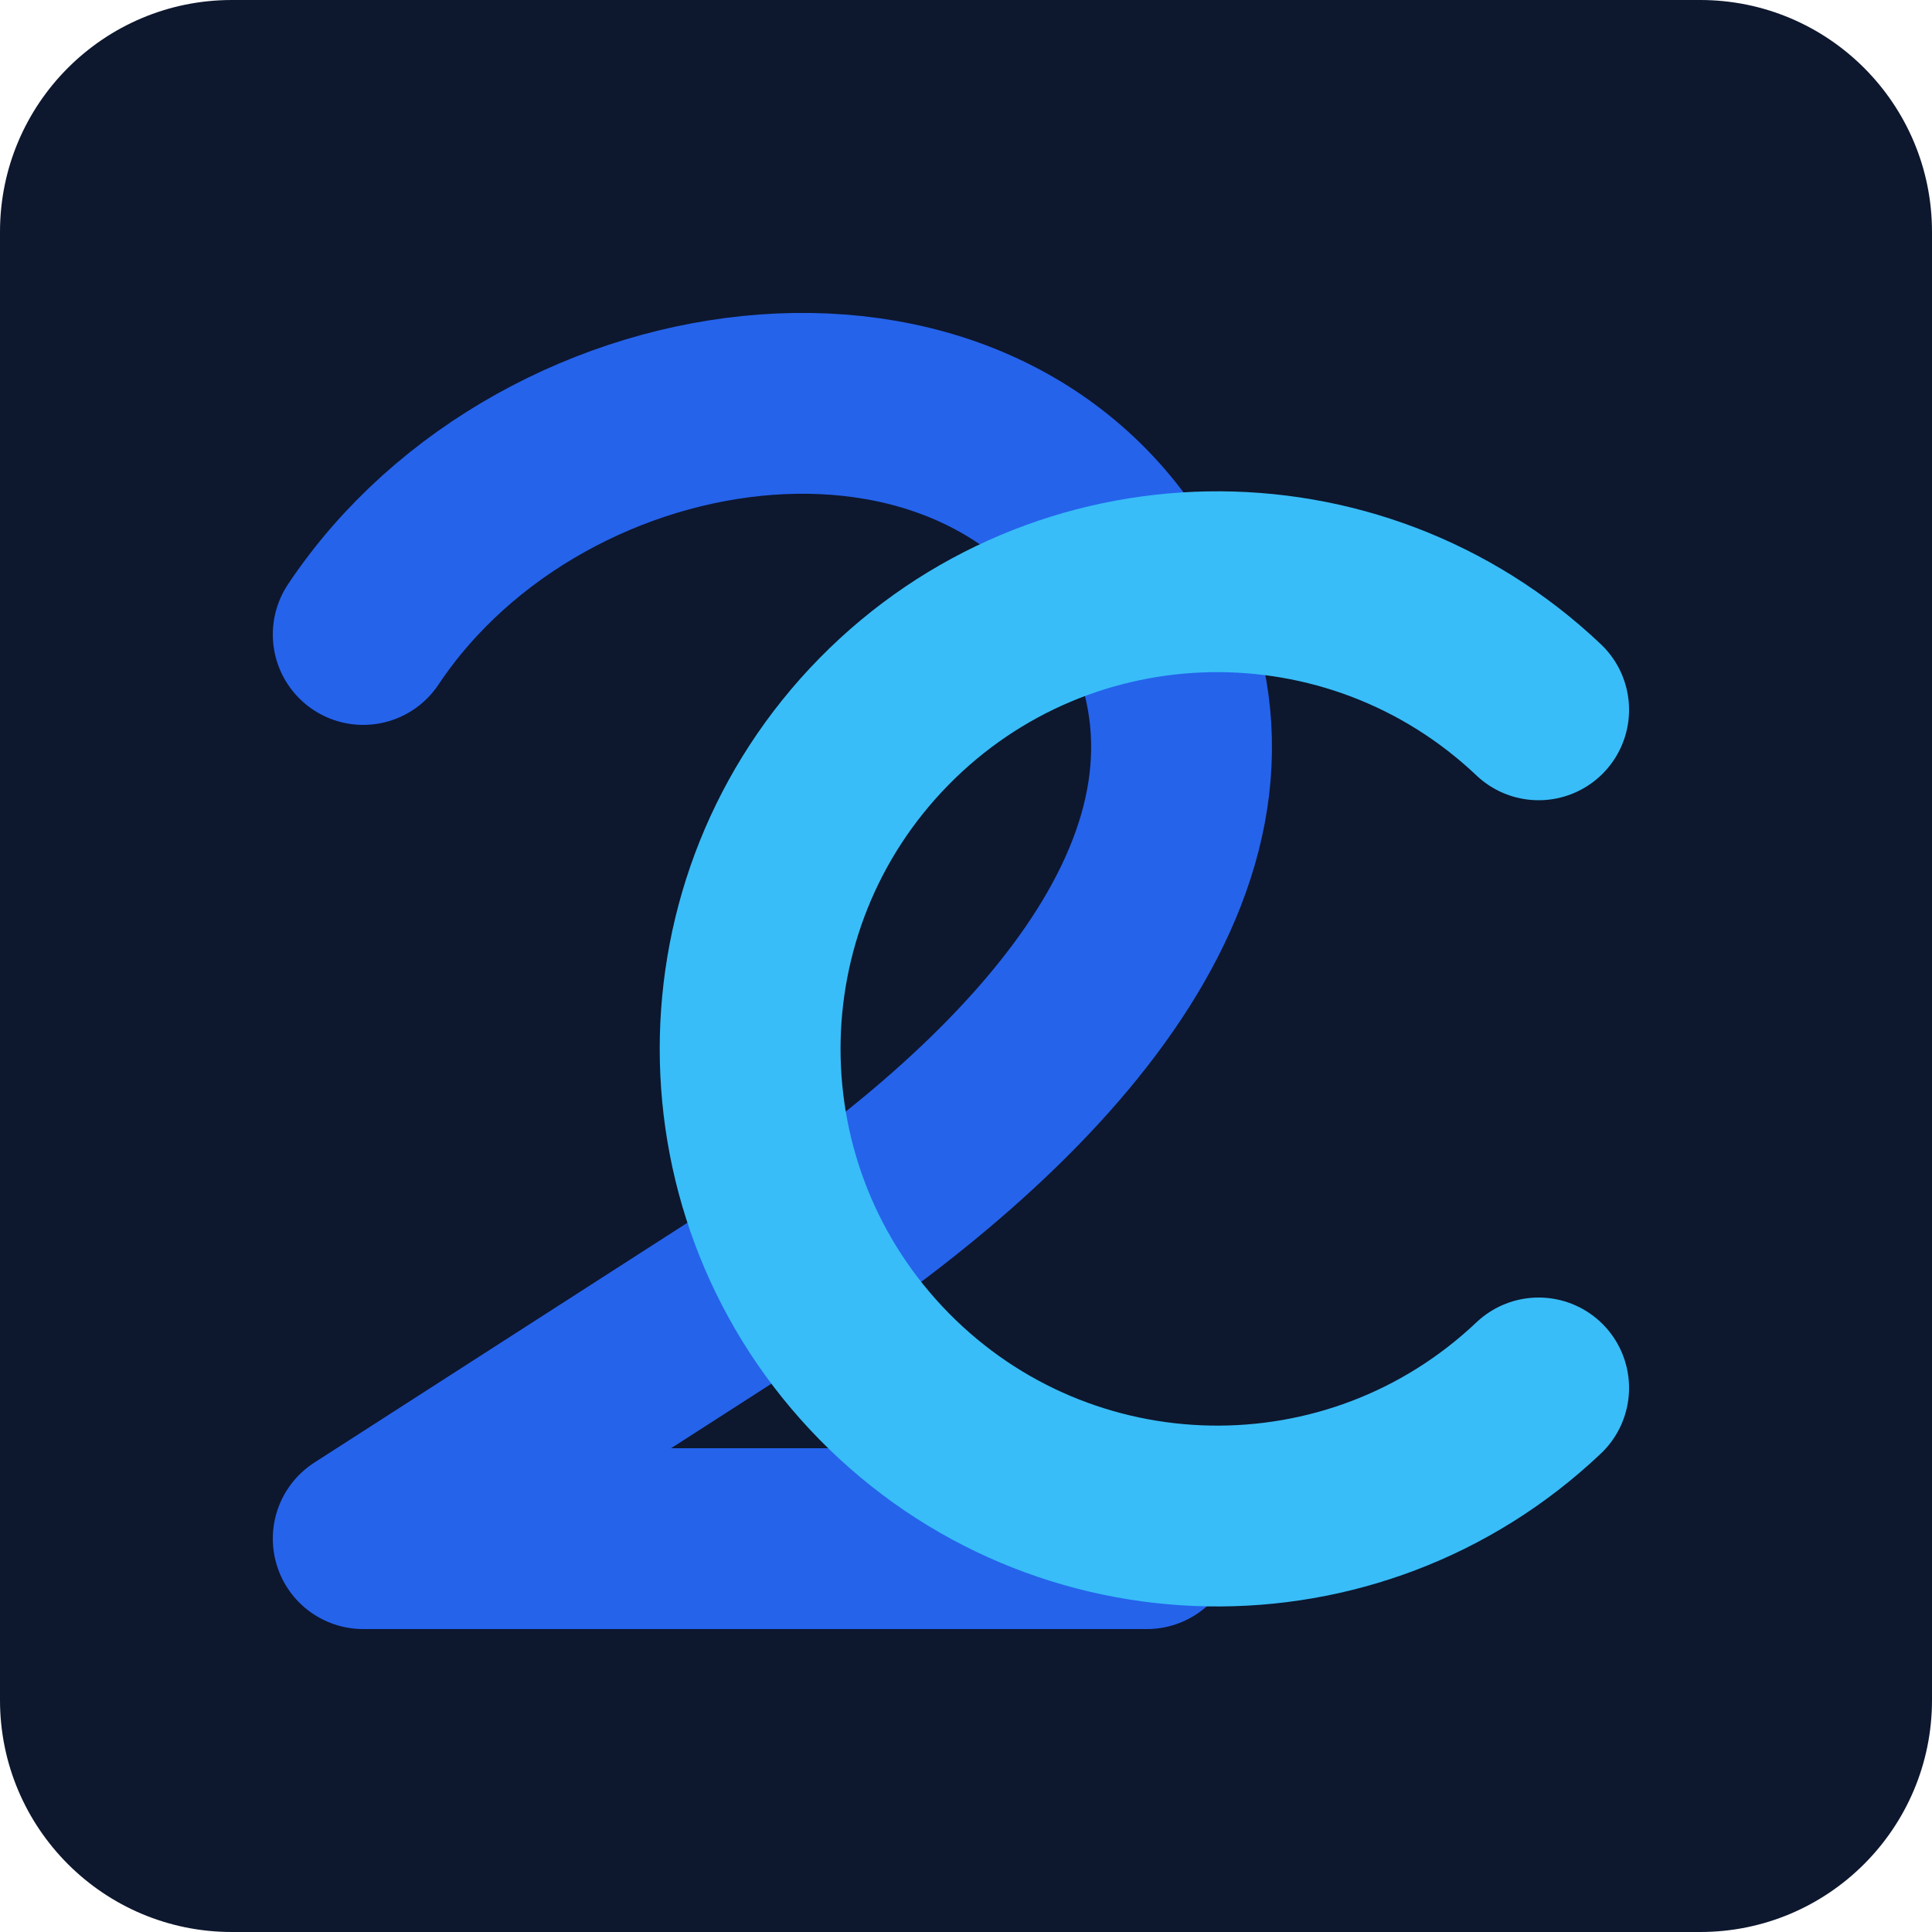
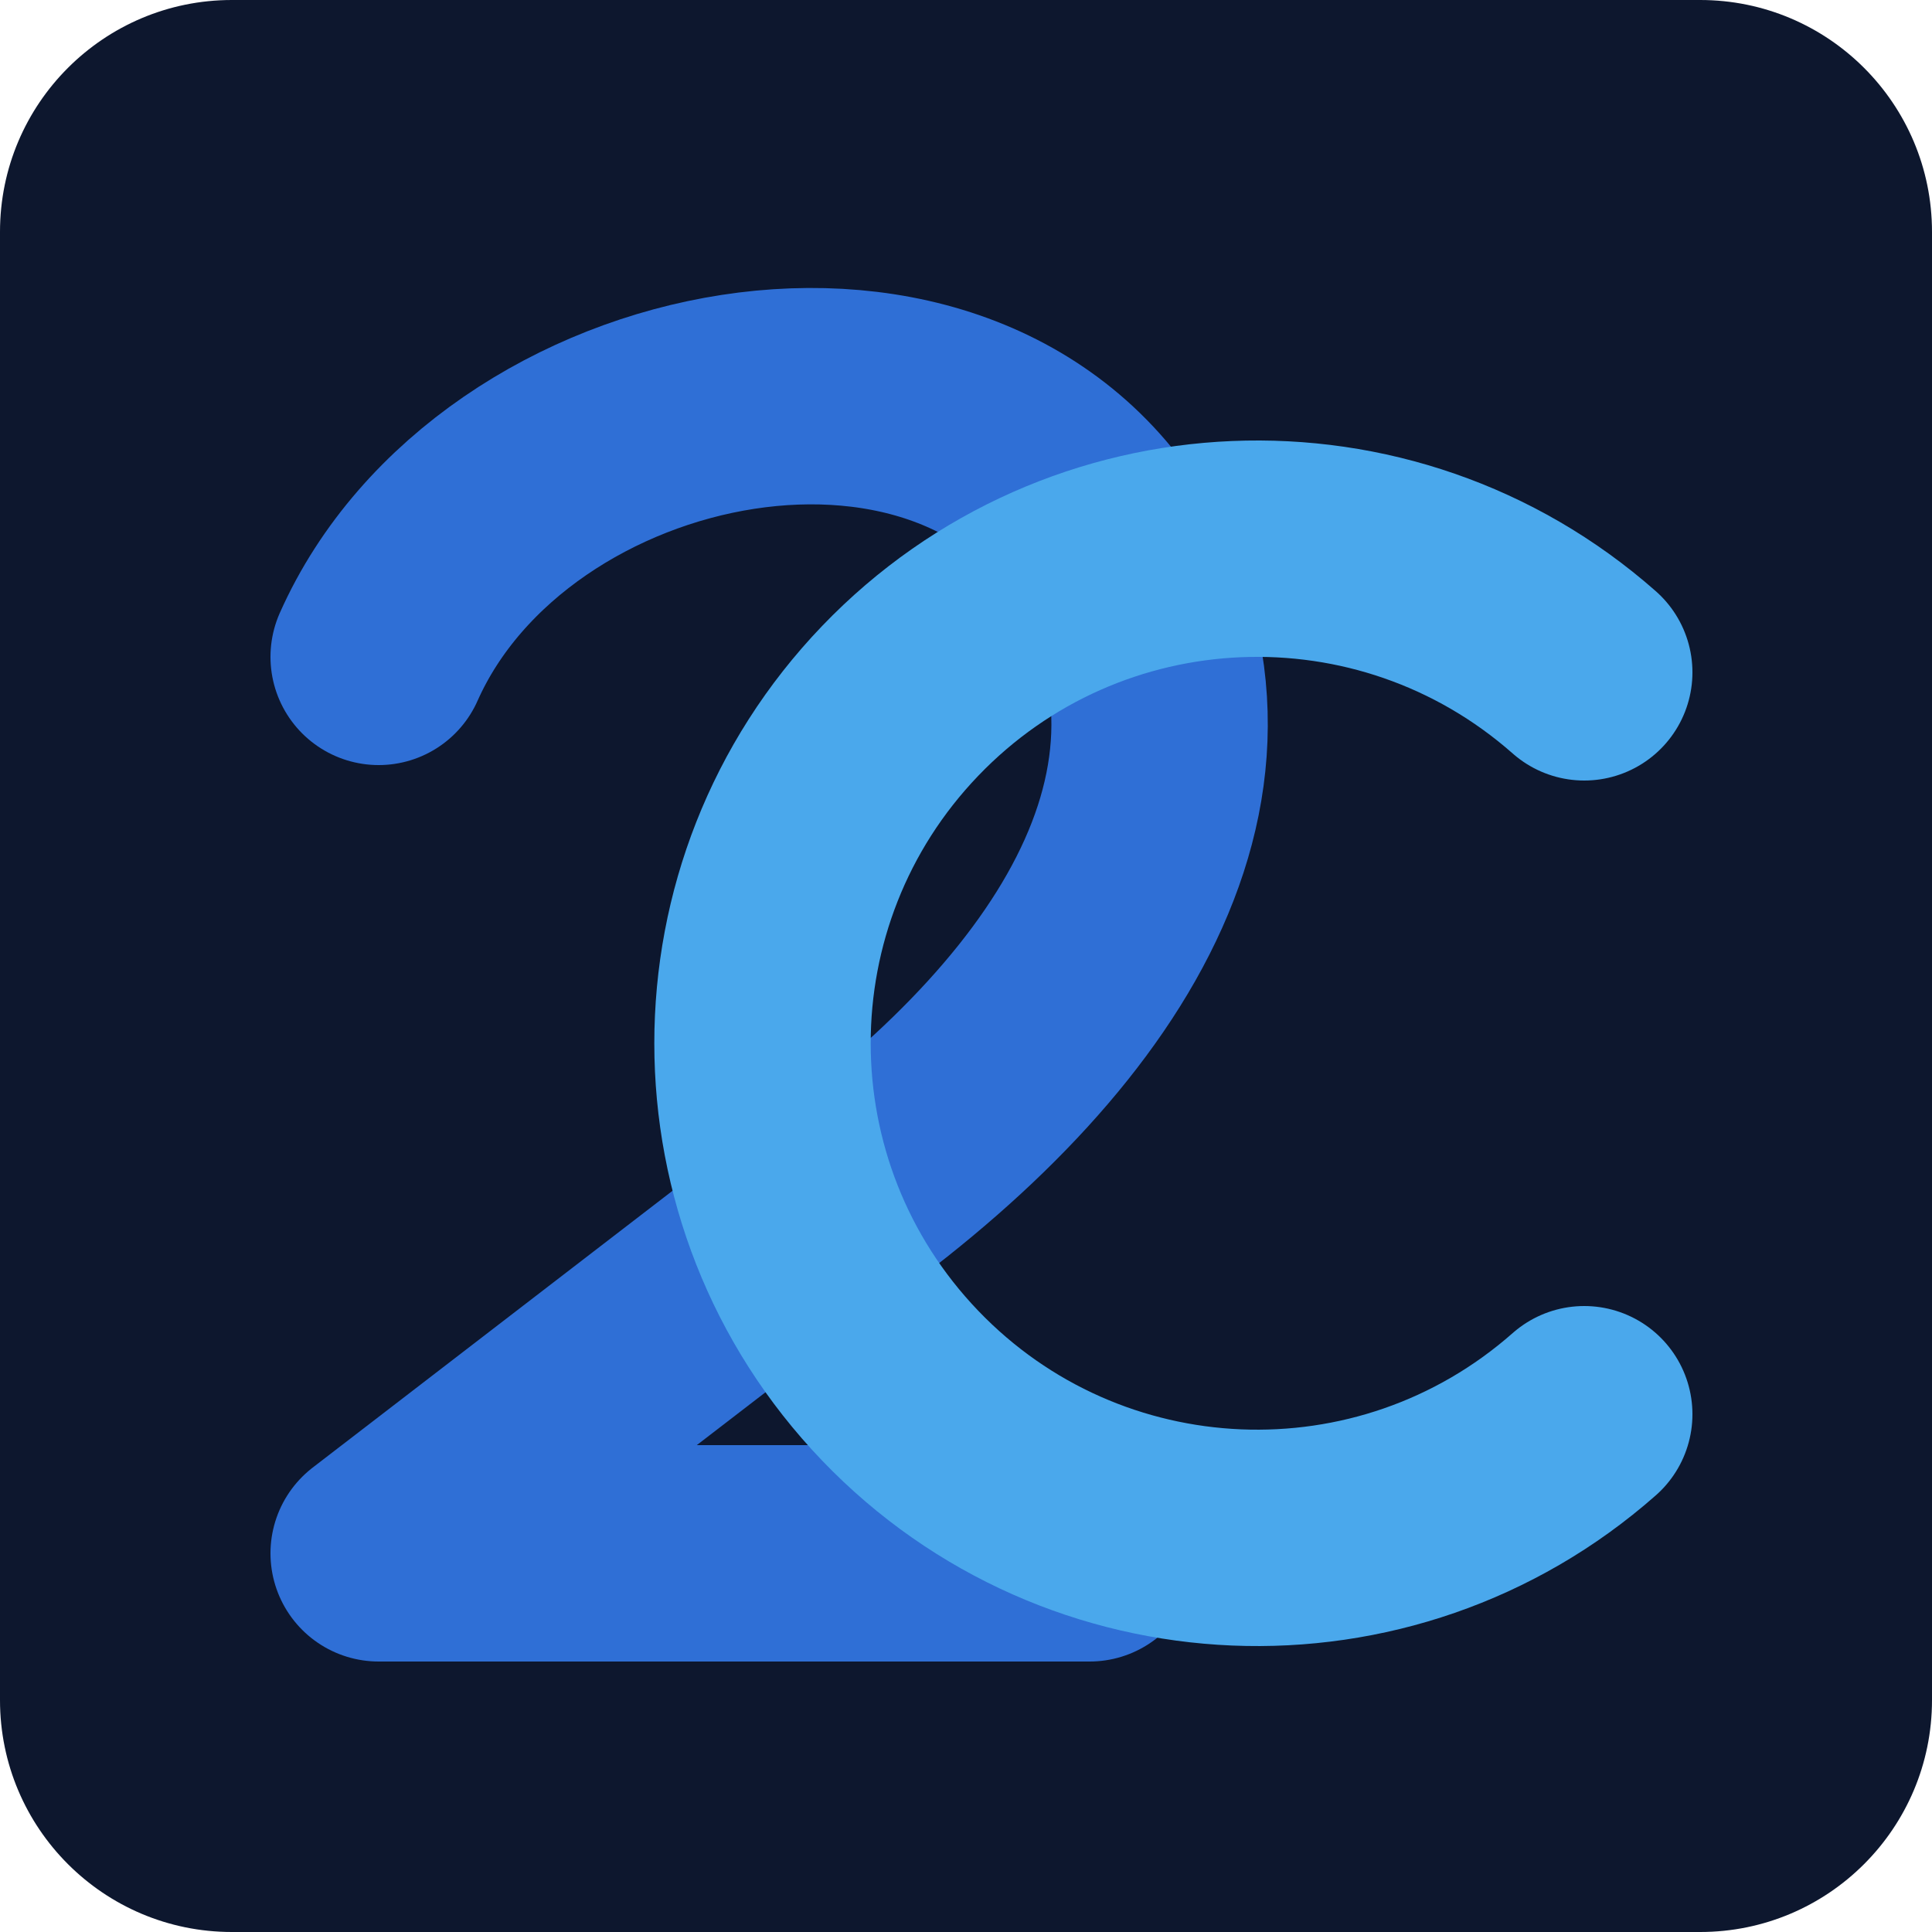
<svg xmlns="http://www.w3.org/2000/svg" viewBox="0 0 100 100">
  <rect width="100" height="100" rx="12" fill="#0d172e" />
-   <g transform="translate(11 11) scale(.78)">
-     <path d="M10 28 C 22 10, 52 6, 62 26 C 70 42, 56 58, 38 70 L 10 88 L 62 88" fill="none" stroke="#2563eb" stroke-width="12" stroke-linecap="round" stroke-linejoin="round" />
-     <path d="M88 33 A 31 31 0 1 0 88 78" fill="none" stroke="#38bdf8" stroke-width="12" stroke-linecap="round" />
+   <g transform="translate(10 10) scale(.8)">
+     <path d="M12 30 C 20 12, 50 6, 60 24 C 68 40, 56 56, 38 68 L 12 88 L 58 88" fill="none" stroke="#2f6fd6" stroke-width="14" stroke-linecap="round" stroke-linejoin="round" />
+     <path d="M90 31 A 32 32 0 1 0 90 79" fill="none" stroke="#4aa8ec" stroke-width="14" stroke-linecap="round" />
  </g>
</svg>
